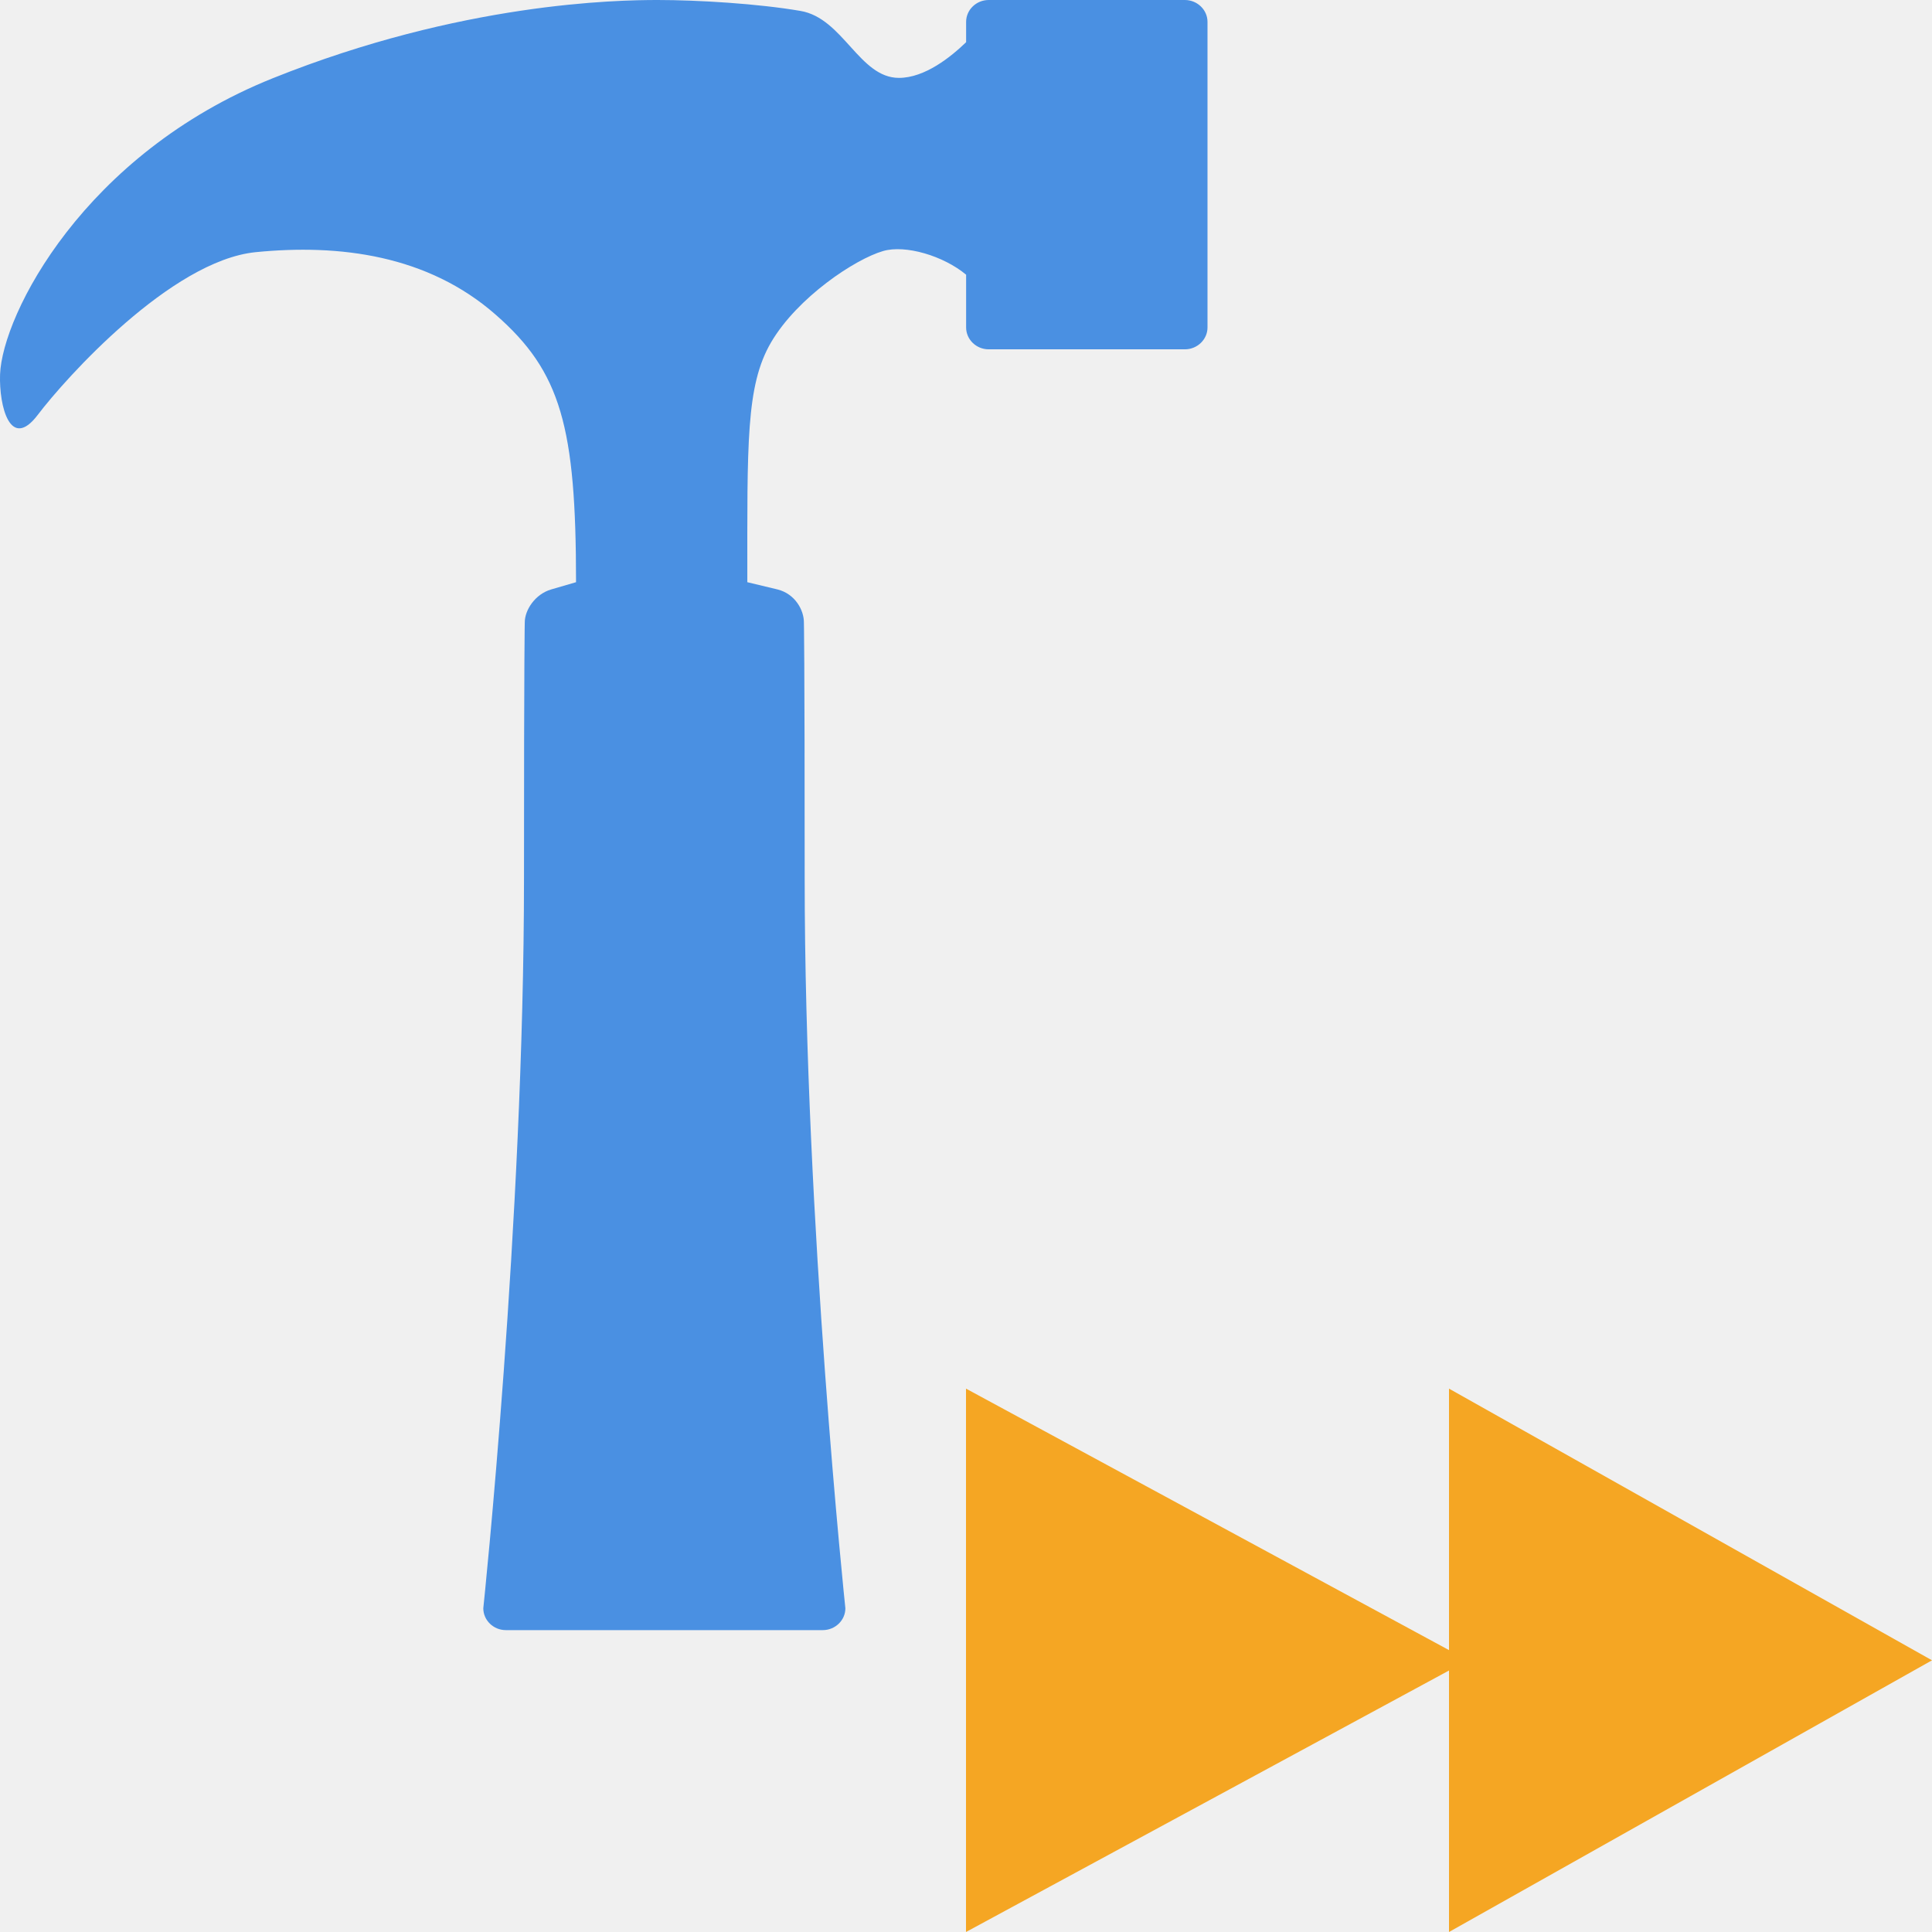
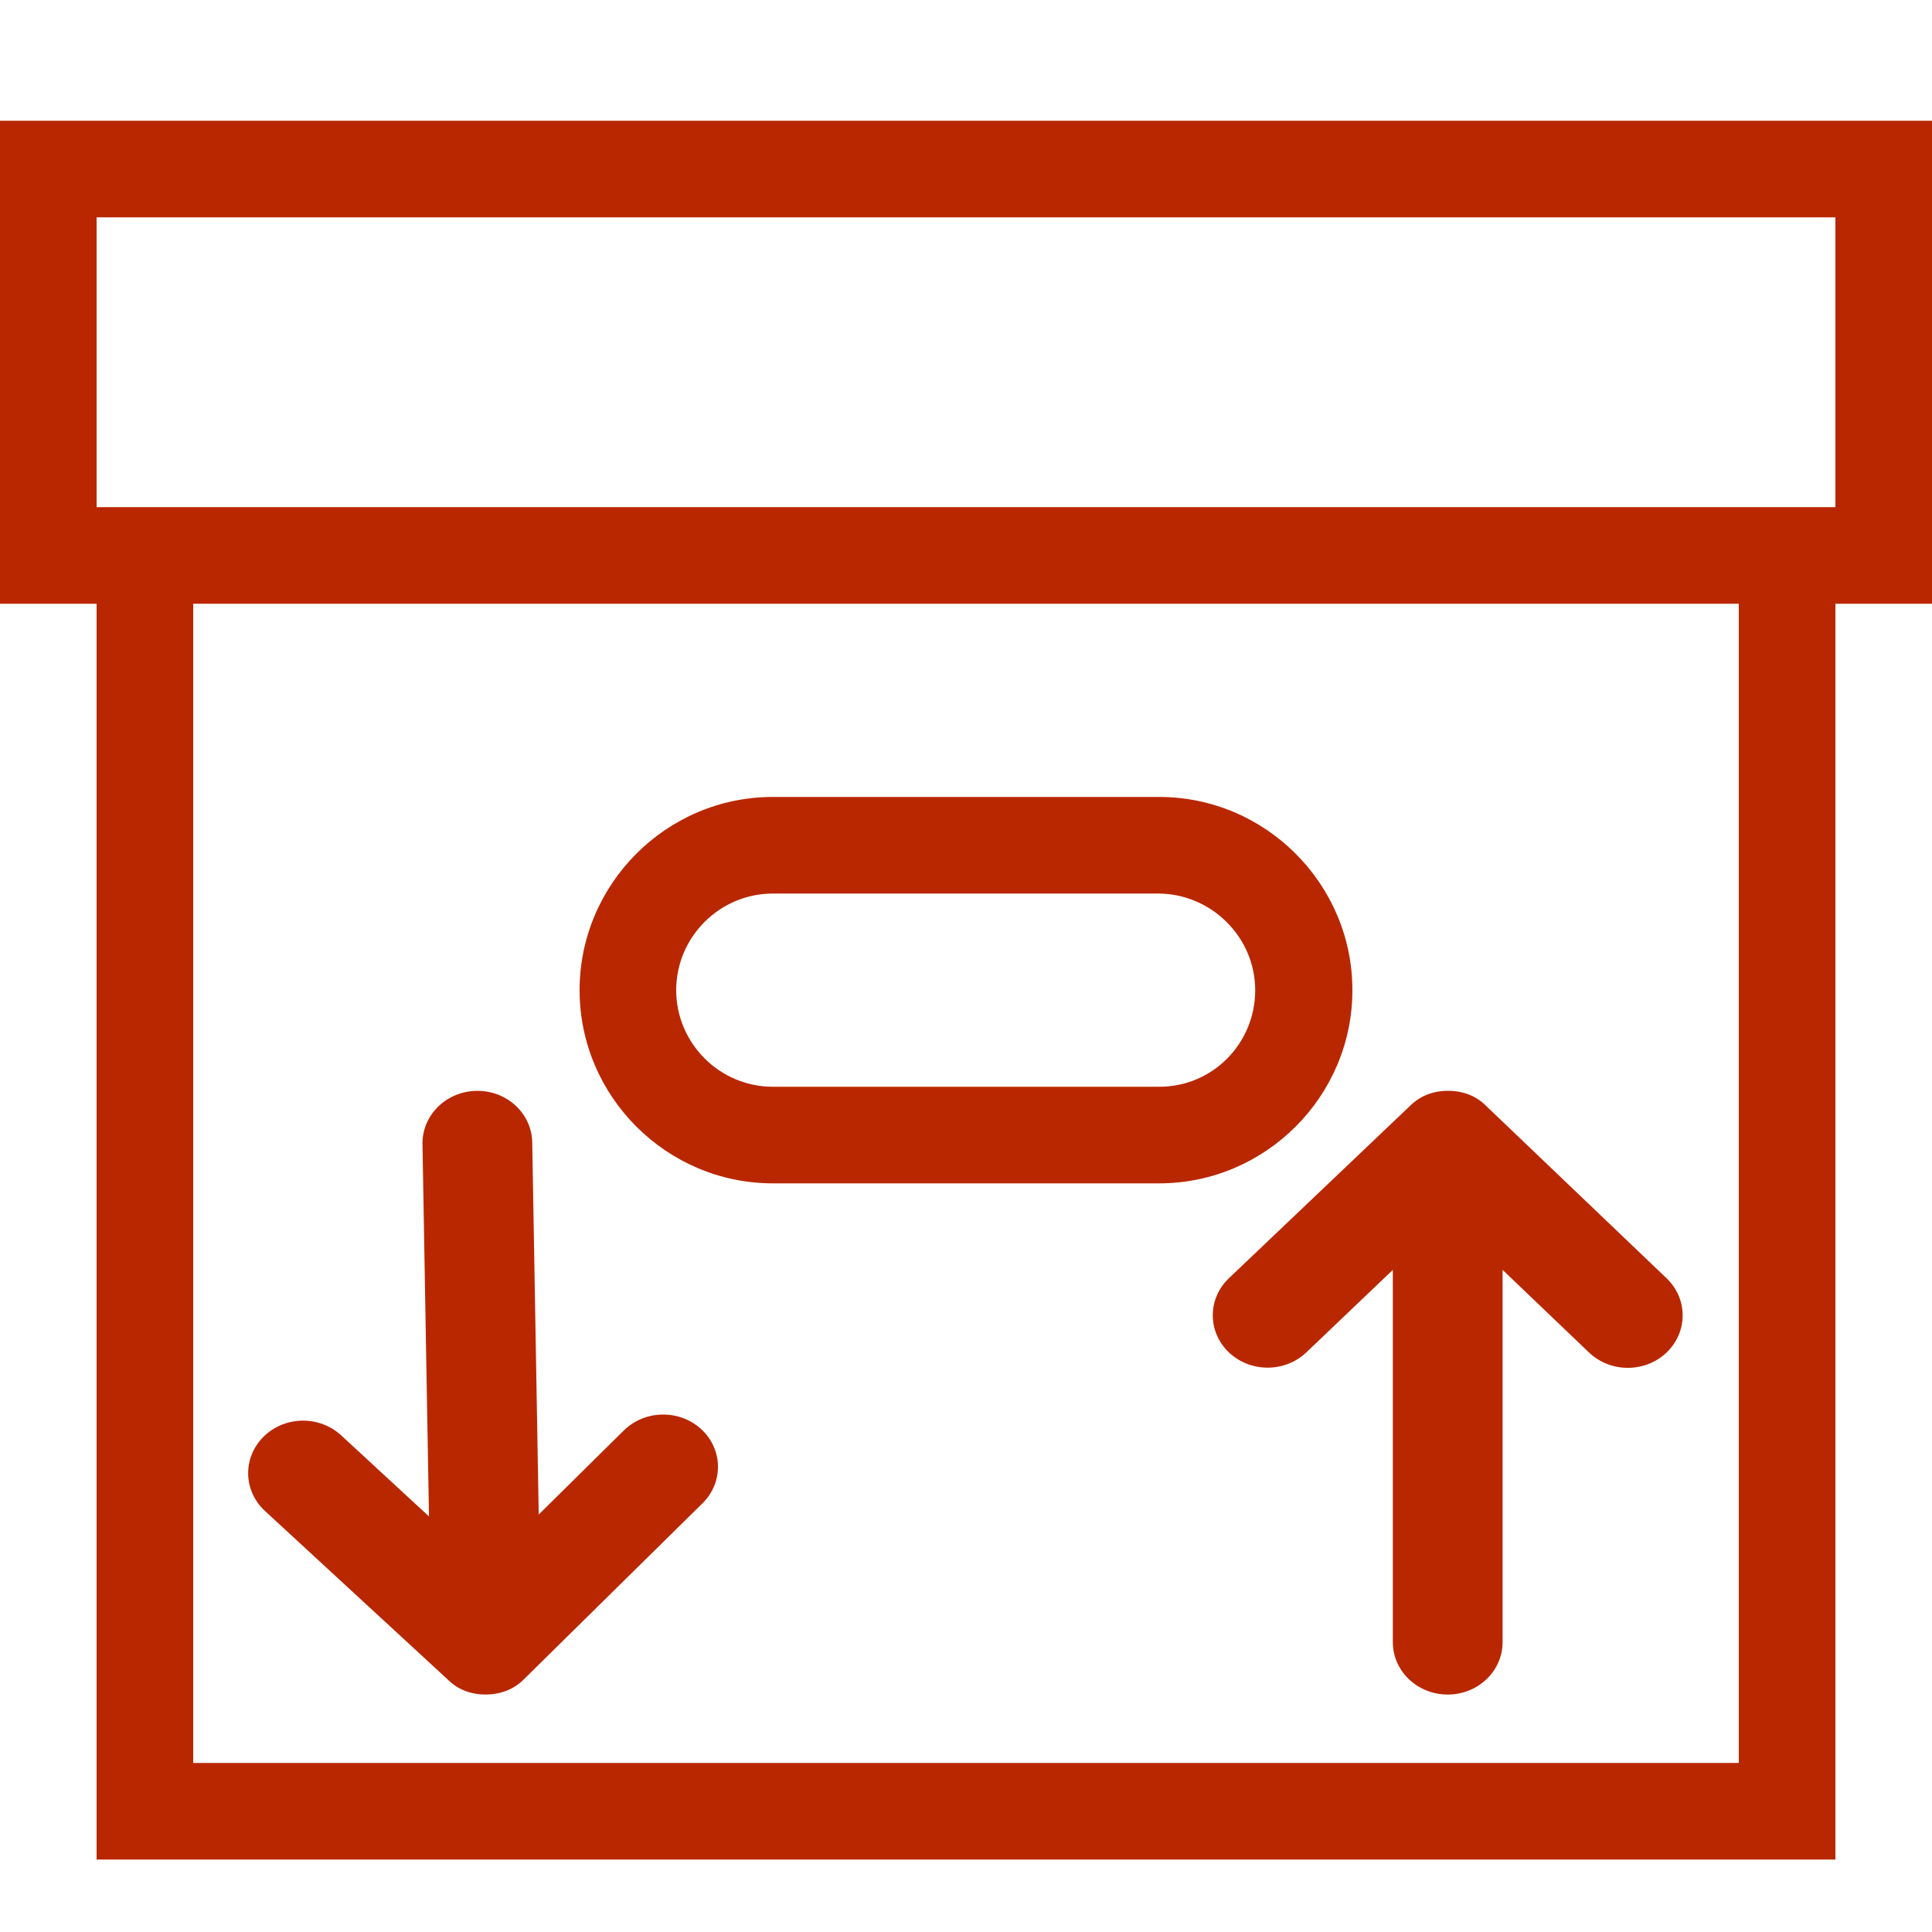
<svg xmlns="http://www.w3.org/2000/svg" width="32px" height="32px" viewBox="0 0 32 32" version="1.1">
  <g id="icon" stroke="none" stroke-width="1" fill="none" fill-rule="evenodd">
-     <g id="hammer" fill="#4A90E2">
-       <path d="M19.625,0 L16.376,0 C16.17,0 16.002,0.163 16.002,0.362 L16.002,0.699 C15.752,0.94 15.321,1.29 14.889,1.29 C14.233,1.29 13.965,0.301 13.259,0.181 C12.553,0.06 11.559,4.28228881e-16 10.891,4.28228881e-16 C10.222,4.28228881e-16 7.642,0.042 4.518,1.296 C1.394,2.549 0.039,5.207 0.001,6.202 C-0.017,6.726 0.17,7.473 0.626,6.871 C1.082,6.268 2.831,4.321 4.231,4.177 C5.624,4.038 7.086,4.225 8.211,5.213 C9.292,6.159 9.541,7.069 9.541,9.643 L9.129,9.763 C8.86,9.842 8.692,10.107 8.692,10.306 C8.692,10.306 8.679,10.698 8.679,14.549 C8.679,20.25 8.005,26.638 8.005,26.638 C8.005,26.837 8.173,27 8.379,27 L13.627,27 C13.834,27 14.002,26.837 14.002,26.638 C14.002,26.638 13.328,20.25 13.328,14.549 C13.328,10.698 13.315,10.306 13.315,10.306 C13.315,10.107 13.171,9.836 12.878,9.763 L12.378,9.643 C12.378,7.341 12.353,6.388 12.771,5.671 C13.209,4.924 14.165,4.291 14.627,4.158 C14.996,4.05 15.627,4.237 16.002,4.55 L16.002,5.424 C16.002,5.623 16.17,5.786 16.376,5.786 L19.625,5.786 C19.831,5.786 20,5.623 20,5.424 L20,0.362 C20,0.163 19.831,0 19.625,0 Z" id="Path" />
+     <rect fill="#FFFFFF" x="0" y="0" width="32" height="32" />
+     <g id="ios-box-outline" transform="translate(0, 2)" fill="#B92701" fill-rule="nonzero">
+       <path d="M19.18,12.8 C20.06,12.8 20.79,13.52 20.79,14.4 C20.79,15.28 20.09,16 19.2,16 L12.8,16 C11.92,16 11.2,15.28 11.2,14.4 C11.2,13.52 11.92,12.8 12.8,12.8 L19.1,12.8 L19.18,12.8 Z M19.2,11.2 L12.8,11.2 C11.04,11.2 9.6,12.64 9.6,14.4 C9.6,16.16 11.04,17.6 12.8,17.6 L19.2,17.6 C20.96,17.6 22.4,16.16 22.4,14.4 C22.4,12.64 20.96,11.2 19.2,11.2 L19.2,11.2 Z" id="Shape" />
+       <path d="M32,0 L0,0 L0,8 L1.6,8 L1.6,28.8 L30.4,28.8 L30.4,8 L32,8 L32,0 Z M28.8,27.2 L3.2,27.2 L3.2,8 L28.8,8 L28.8,27.2 Z M30.4,6.4 L1.6,6.4 L1.6,1.6 L30.4,1.6 L30.4,6.4 Z" id="Shape" />
    </g>
-     <g id="ios-fastforward" transform="translate(16, 23)" fill="#F5A623">
-       <polygon id="Path" points="8 0 8 4.331 0 0 0 9 8 4.669 8 9 16 4.5" />
+     <g id="arrow-left-c" transform="translate(8.086653, 23.06528) rotate(-91) translate(-8.086653, -23.06528) translate(3.086653, 19.06528)" fill="#B92701" fill-rule="nonzero">
+       <path d="M3.105,0.267 L0.256,3.25 C0.085,3.415 0,3.639 0,3.886 C0,4.134 0.085,4.355 0.256,4.523 L3.105,7.517 C3.443,7.872 3.994,7.872 4.332,7.517 C4.67,7.162 4.67,6.588 4.332,6.233 L2.966,4.801 L9.131,4.801 C9.611,4.801 10,4.395 10,3.892 C10,3.389 9.611,2.983 9.131,2.983 L2.966,2.983 L4.335,1.551 C4.673,1.196 4.673,0.622 4.335,0.267 C3.994,-0.088 3.446,-0.088 3.105,0.267 Z" id="Path" />
+     </g>
+     <g id="arrow-left-c" transform="translate(23.97872, 23.06716) rotate(-270) translate(-23.97872, -23.06716) translate(18.97872, 19.17512)" fill="#B92701" fill-rule="nonzero">
+       <path d="M3.105,0.267 L0.256,3.25 C0.085,3.415 0,3.639 0,3.886 C0,4.134 0.085,4.355 0.256,4.523 L3.105,7.517 C3.443,7.872 3.994,7.872 4.332,7.517 C4.67,7.162 4.67,6.588 4.332,6.233 L2.966,4.801 L9.131,4.801 C9.611,4.801 10,4.395 10,3.892 C10,3.389 9.611,2.983 9.131,2.983 L2.966,2.983 L4.335,1.551 C4.673,1.196 4.673,0.622 4.335,0.267 C3.994,-0.088 3.446,-0.088 3.105,0.267 Z" id="Path" />
    </g>
  </g>
</svg>
